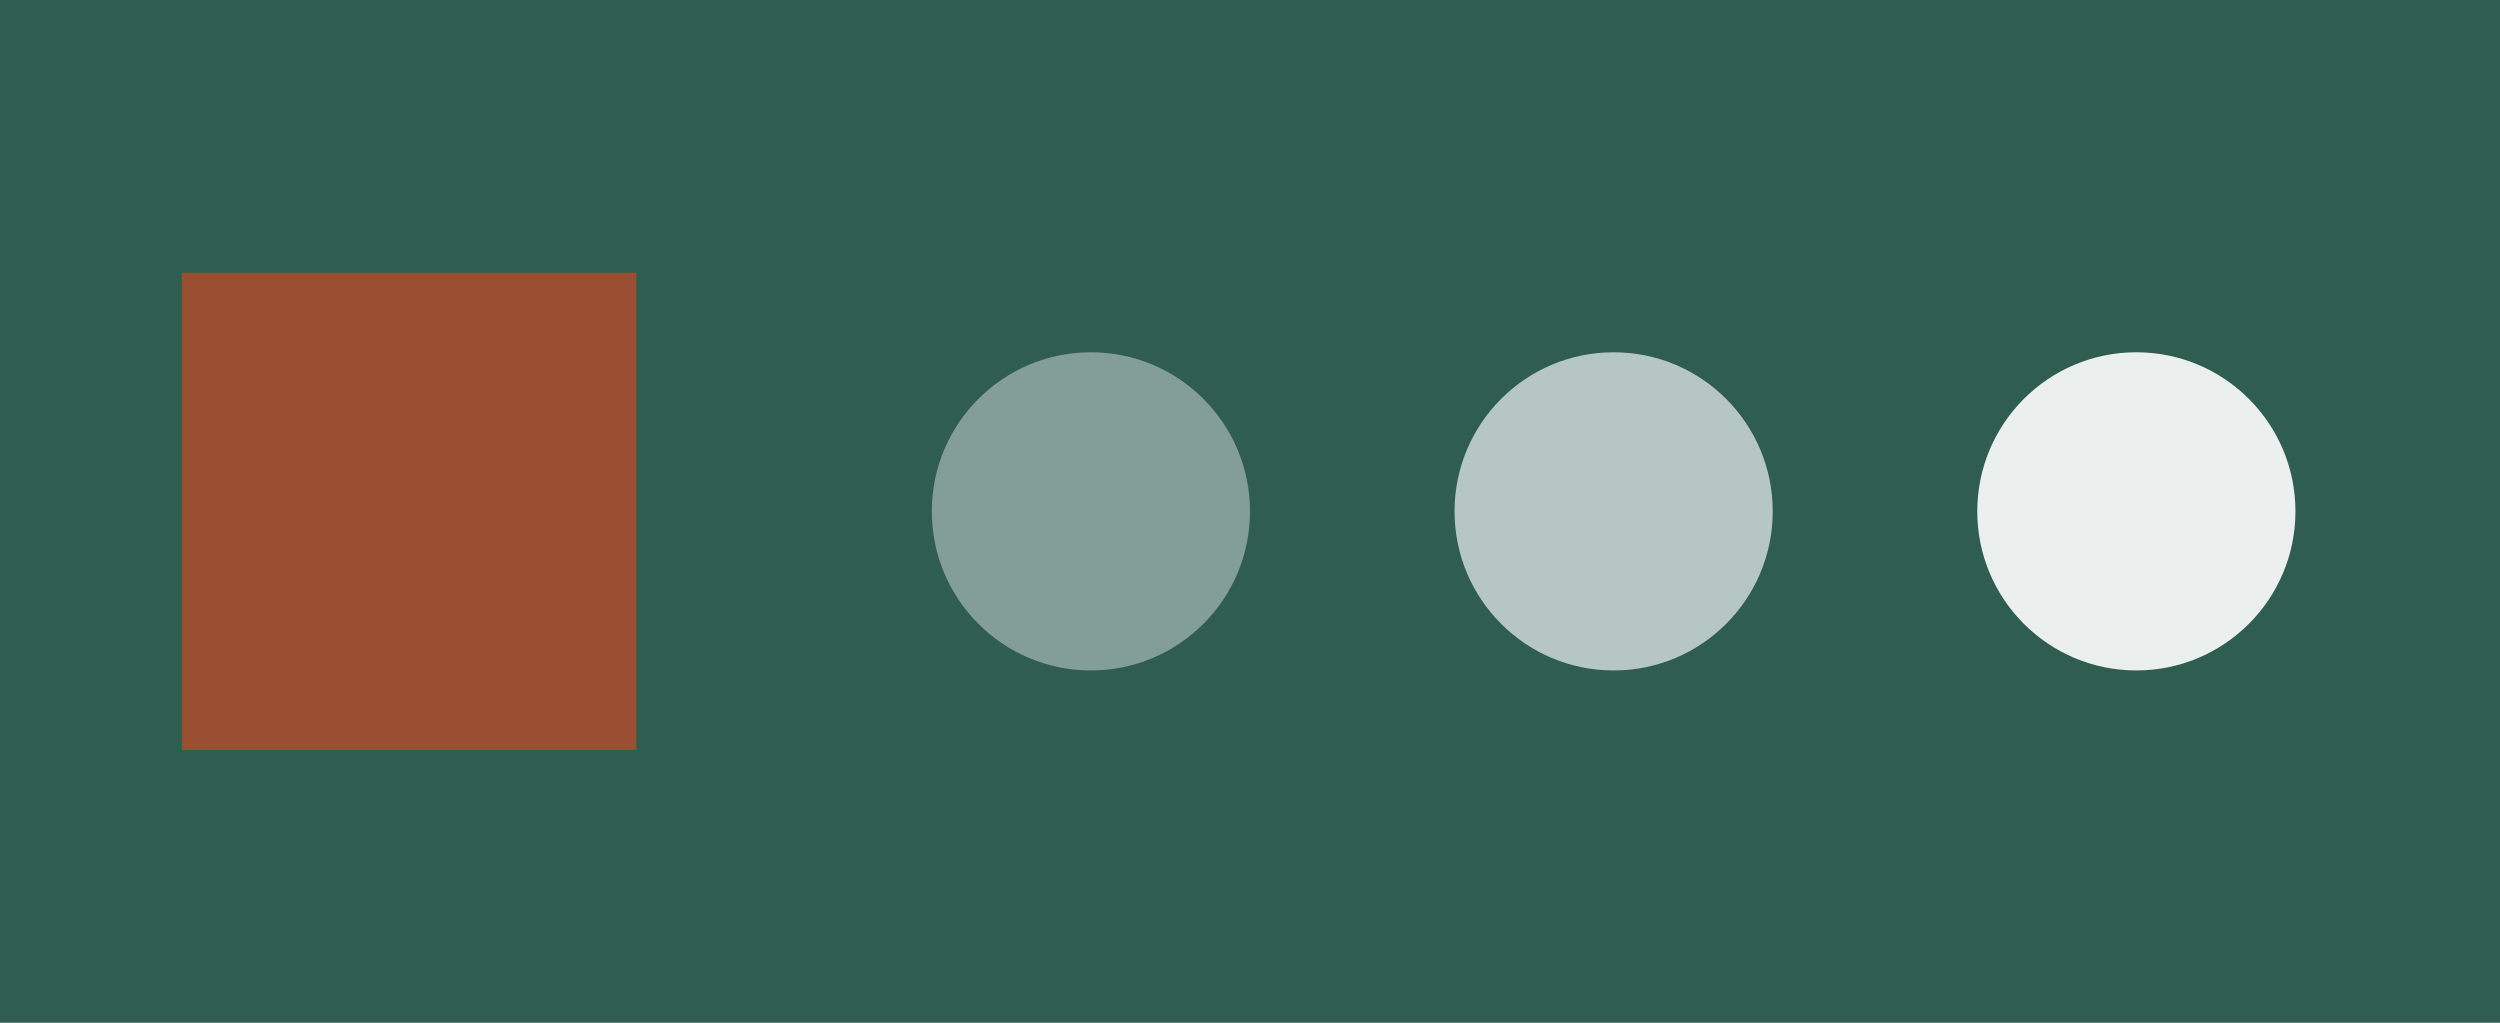
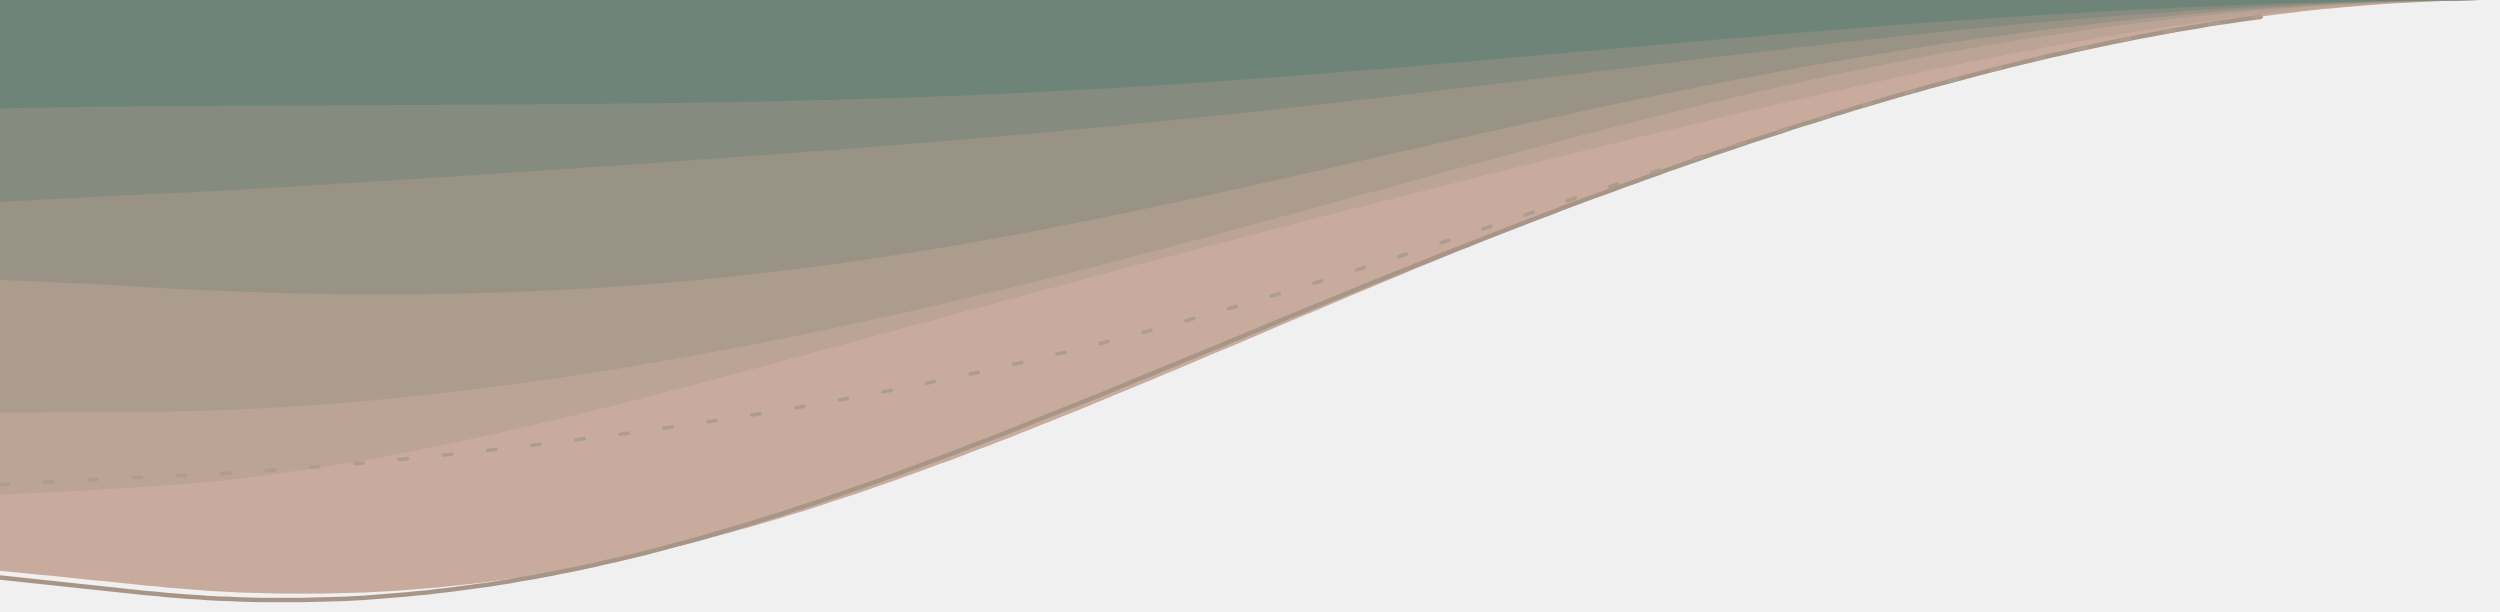
- <svg xmlns="http://www.w3.org/2000/svg" viewBox="0 0 220 90" role="img" aria-label="Generic decorative trim">
-   <rect width="220" height="90" fill="#2f5d50" />
-   <path d="M16 24h40v42H16z" fill="#9a4e32" />
-   <circle cx="96" cy="45" r="14" fill="#fff" opacity=".4" />
-   <circle cx="142" cy="45" r="14" fill="#fff" opacity=".65" />
-   <circle cx="188" cy="45" r="14" fill="#fff" opacity=".9" />
+ <svg xmlns="http://www.w3.org/2000/svg" width="900" height="220" viewBox="0 0 900 220">
+   <defs>
+     <clipPath id="c">
+       <rect width="900" height="220" />
+     </clipPath>
+   </defs>
+   <g clip-path="url(#c)">
+     <g>
+       <path d="M -6 -6 L 906 -6 L 900.0 0.0 L 896.3 0.0 L 892.5 0.0 L 888.8 0.1 L 885.0 0.2 L 881.3 0.3 L 877.5 0.4 L 873.8 0.6 L 870.0 0.8 L 866.3 1.0 L 862.5 1.2 L 858.8 1.4 L 855.0 1.7 L 851.3 2.0 L 847.5 2.3 L 843.8 2.6 L 840.0 3.0 L 836.3 3.3 L 832.5 3.7 L 828.8 4.1 L 825.0 4.6 L 821.3 5.0 L 817.5 5.5 L 813.8 6.0 L 810.0 6.5 L 806.3 7.0 L 802.5 7.6 L 798.8 8.1 L 795.0 8.7 L 791.3 9.3 L 787.5 10.0 L 783.8 10.6 L 780.0 11.3 L 776.3 12.0 L 772.5 12.7 L 768.8 13.4 L 765.0 14.1 L 761.3 14.9 L 757.5 15.6 L 753.8 16.4 L 750.0 17.2 L 746.3 18.0 L 742.5 18.9 L 738.8 19.7 L 735.0 20.6 L 731.3 21.5 L 727.5 22.4 L 723.8 23.3 L 720.0 24.2 L 716.3 25.2 L 712.5 26.1 L 708.8 27.1 L 705.0 28.1 L 701.3 29.1 L 697.5 30.1 L 693.8 31.2 L 690.0 32.2 L 686.3 33.3 L 682.5 34.4 L 678.8 35.5 L 675.0 36.6 L 671.3 37.7 L 667.5 38.8 L 663.8 40.0 L 660.0 41.1 L 656.3 42.3 L 652.5 43.5 L 648.8 44.7 L 645.0 45.9 L 641.3 47.1 L 637.5 48.4 L 633.8 49.6 L 630.0 50.9 L 626.3 52.1 L 622.5 53.4 L 618.8 54.7 L 615.0 56.0 L 611.3 57.4 L 607.5 58.7 L 603.8 60.0 L 600.0 61.4 L 596.3 62.7 L 592.5 64.1 L 588.8 65.5 L 585.0 66.9 L 581.3 68.3 L 577.5 69.7 L 573.8 71.1 L 570.0 72.6 L 566.3 74.0 L 562.5 75.5 L 558.8 76.9 L 555.0 78.4 L 551.3 79.9 L 547.5 81.3 L 543.8 82.8 L 540.0 84.3 L 536.3 85.8 L 532.5 87.3 L 528.8 88.9 L 525.0 90.4 L 521.3 91.9 L 517.5 93.5 L 513.8 95.0 L 510.0 96.5 L 506.3 98.1 L 502.5 99.7 L 498.8 101.2 L 495.0 102.8 L 491.2 104.4 L 487.5 105.9 L 483.8 107.5 L 480.0 109.1 L 476.3 110.7 L 472.5 112.3 L 468.8 113.8 L 465.0 115.4 L 461.2 117.0 L 457.5 118.6 L 453.8 120.2 L 450.0 121.8 L 446.3 123.4 L 442.5 125.0 L 438.8 126.5 L 435.0 128.1 L 431.3 129.7 L 427.5 131.3 L 423.8 132.9 L 420.0 134.4 L 416.3 136.0 L 412.5 137.6 L 408.8 139.1 L 405.0 140.7 L 401.3 142.2 L 397.5 143.8 L 393.8 145.3 L 390.0 146.9 L 386.3 148.4 L 382.5 149.9 L 378.8 151.4 L 375.0 152.9 L 371.3 154.4 L 367.5 155.9 L 363.8 157.4 L 360.0 158.8 L 356.3 160.3 L 352.5 161.7 L 348.8 163.1 L 345.0 164.6 L 341.3 166.0 L 337.5 167.3 L 333.8 168.7 L 330.0 170.1 L 326.3 171.4 L 322.5 172.8 L 318.8 174.1 L 315.0 175.4 L 311.3 176.7 L 307.5 178.0 L 303.8 179.2 L 300.0 180.4 L 296.3 181.7 L 292.5 182.9 L 288.8 184.1 L 285.0 185.2 L 281.3 186.4 L 277.5 187.5 L 273.8 188.6 L 270.0 189.7 L 266.3 190.7 L 262.5 191.8 L 258.8 192.8 L 255.0 193.8 L 251.3 194.8 L 247.5 195.8 L 243.7 196.7 L 240.0 197.6 L 236.3 198.5 L 232.5 199.4 L 228.8 200.2 L 225.0 201.0 L 221.3 201.8 L 217.5 202.6 L 213.8 203.3 L 210.0 204.1 L 206.3 204.8 L 202.5 205.4 L 198.8 206.1 L 195.0 206.7 L 191.3 207.3 L 187.5 207.9 L 183.8 208.4 L 180.0 208.9 L 176.3 209.4 L 172.5 209.9 L 168.8 210.3 L 165.0 210.7 L 161.3 211.1 L 157.5 211.5 L 153.8 211.8 L 150.0 212.1 L 146.3 212.4 L 142.5 212.7 L 138.8 212.9 L 135.0 213.1 L 131.3 213.3 L 127.5 213.4 L 123.8 213.5 L 120.0 213.6 L 116.3 213.7 L 112.5 213.7 L 108.8 213.7 L 105.0 213.7 L 101.3 213.7 L 97.5 213.6 L 93.8 213.5 L 90.0 213.4 L 86.3 213.3 L 82.5 213.1 L 78.8 212.9 L 75.0 212.7 L 71.3 212.4 L 67.5 212.1 L 63.8 211.8 L 60.0 211.5 L 56.3 211.1 L 52.5 210.8 L 48.8 210.4 L 45.0 210.0 L 41.3 209.6 L 37.5 209.2 L 33.8 208.9 L 30.0 208.5 L 26.3 208.1 L 22.5 207.7 L 18.8 207.3 L 15.0 207.0 L 11.3 206.6 L 7.5 206.2 L 3.8 205.9 L 0.0 205.5 Z" fill="#c9ab9d" />
+       <path d="M -6 -6 L 906 -6 L 900.0 0.0 L 896.3 0.0 L 892.5 0.0 L 888.8 0.1 L 885.0 0.2 L 881.3 0.3 L 877.5 0.4 L 873.8 0.5 L 870.0 0.7 L 866.3 0.8 L 862.5 1.0 L 858.8 1.2 L 855.0 1.5 L 851.3 1.7 L 847.5 2.0 L 843.8 2.3 L 840.0 2.6 L 836.3 2.9 L 832.5 3.3 L 828.8 3.6 L 825.0 4.0 L 821.3 4.4 L 817.5 4.8 L 813.8 5.2 L 810.0 5.6 L 806.3 6.1 L 802.5 6.6 L 798.8 7.1 L 795.0 7.5 L 791.3 8.1 L 787.5 8.6 L 783.8 9.1 L 780.0 9.7 L 776.3 10.3 L 772.5 10.8 L 768.8 11.4 L 765.0 12.0 L 761.3 12.7 L 757.5 13.3 L 753.8 13.9 L 750.0 14.6 L 746.3 15.2 L 742.5 15.9 L 738.8 16.6 L 735.0 17.3 L 731.3 18.0 L 727.5 18.7 L 723.8 19.4 L 720.0 20.2 L 716.3 20.9 L 712.5 21.7 L 708.8 22.4 L 705.0 23.2 L 701.3 24.0 L 697.5 24.7 L 693.8 25.5 L 690.0 26.3 L 686.3 27.1 L 682.5 27.9 L 678.8 28.8 L 675.0 29.6 L 671.3 30.4 L 667.5 31.2 L 663.8 32.1 L 660.0 32.9 L 656.3 33.8 L 652.5 34.6 L 648.8 35.5 L 645.0 36.3 L 641.3 37.2 L 637.5 38.1 L 633.8 39.0 L 630.0 39.8 L 626.3 40.7 L 622.5 41.6 L 618.8 42.5 L 615.0 43.4 L 611.3 44.3 L 607.5 45.2 L 603.8 46.1 L 600.0 47.0 L 596.3 47.9 L 592.5 48.8 L 588.8 49.7 L 585.0 50.6 L 581.3 51.6 L 577.5 52.5 L 573.8 53.4 L 570.0 54.3 L 566.3 55.2 L 562.5 56.2 L 558.8 57.1 L 555.0 58.0 L 551.3 59.0 L 547.5 59.9 L 543.8 60.8 L 540.0 61.8 L 536.3 62.7 L 532.5 63.6 L 528.8 64.6 L 525.0 65.5 L 521.3 66.5 L 517.5 67.4 L 513.8 68.4 L 510.0 69.3 L 506.3 70.3 L 502.5 71.2 L 498.8 72.2 L 495.0 73.1 L 491.2 74.1 L 487.5 75.0 L 483.8 76.0 L 480.0 77.0 L 476.3 77.9 L 472.5 78.9 L 468.8 79.8 L 465.0 80.8 L 461.2 81.8 L 457.5 82.8 L 453.8 83.7 L 450.0 84.7 L 446.3 85.7 L 442.5 86.7 L 438.8 87.6 L 435.0 88.6 L 431.3 89.6 L 427.5 90.6 L 423.8 91.6 L 420.0 92.6 L 416.3 93.6 L 412.5 94.5 L 408.8 95.5 L 405.0 96.5 L 401.3 97.5 L 397.5 98.5 L 393.8 99.5 L 390.0 100.5 L 386.3 101.6 L 382.5 102.6 L 378.8 103.6 L 375.0 104.6 L 371.3 105.6 L 367.5 106.6 L 363.8 107.6 L 360.0 108.6 L 356.3 109.7 L 352.5 110.7 L 348.8 111.7 L 345.0 112.7 L 341.3 113.7 L 337.5 114.8 L 333.8 115.8 L 330.0 116.8 L 326.3 117.8 L 322.5 118.9 L 318.8 119.9 L 315.0 120.9 L 311.3 121.9 L 307.5 123.0 L 303.8 124.0 L 300.0 125.0 L 296.3 126.0 L 292.5 127.0 L 288.8 128.1 L 285.0 129.1 L 281.3 130.1 L 277.5 131.1 L 273.8 132.1 L 270.0 133.1 L 266.3 134.1 L 262.5 135.1 L 258.8 136.1 L 255.0 137.1 L 251.3 138.1 L 247.5 139.1 L 243.7 140.1 L 240.0 141.1 L 236.3 142.0 L 232.5 143.0 L 228.8 144.0 L 225.0 144.9 L 221.3 145.9 L 217.5 146.8 L 213.8 147.7 L 210.0 148.7 L 206.3 149.6 L 202.5 150.5 L 198.8 151.4 L 195.0 152.3 L 191.3 153.2 L 187.5 154.0 L 183.8 154.9 L 180.0 155.7 L 176.3 156.6 L 172.5 157.4 L 168.8 158.2 L 165.0 159.0 L 161.3 159.8 L 157.5 160.6 L 153.8 161.3 L 150.0 162.1 L 146.3 162.8 L 142.5 163.5 L 138.8 164.3 L 135.0 164.9 L 131.3 165.6 L 127.5 166.3 L 123.8 166.9 L 120.0 167.5 L 116.3 168.1 L 112.5 168.7 L 108.8 169.3 L 105.0 169.8 L 101.3 170.3 L 97.5 170.9 L 93.8 171.3 L 90.0 171.8 L 86.3 172.3 L 82.5 172.7 L 78.8 173.1 L 75.0 173.5 L 71.3 173.8 L 67.5 174.1 L 63.8 174.5 L 60.0 174.7 L 56.3 175.0 L 52.5 175.2 L 48.8 175.5 L 45.0 175.7 L 41.3 175.9 L 37.5 176.1 L 33.8 176.4 L 30.0 176.6 L 26.3 176.8 L 22.5 177.0 L 18.8 177.2 L 15.0 177.4 L 11.3 177.6 L 7.5 177.7 L 3.8 177.9 L 0.0 178.1 Z" fill="#bba395" />
+       <path d="M -6 -6 L 906 -6 L 900.0 0.0 L 896.3 0.0 L 892.5 0.0 L 888.8 0.1 L 885.0 0.1 L 881.3 0.2 L 877.5 0.3 L 873.8 0.4 L 870.0 0.5 L 866.3 0.6 L 862.5 0.7 L 858.8 0.9 L 855.0 1.0 L 851.3 1.2 L 847.5 1.4 L 843.8 1.6 L 840.0 1.8 L 836.3 2.0 L 832.5 2.3 L 828.8 2.5 L 825.0 2.8 L 821.3 3.1 L 817.5 3.4 L 813.8 3.7 L 810.0 4.0 L 806.3 4.4 L 802.5 4.7 L 798.8 5.1 L 795.0 5.4 L 791.3 5.8 L 787.5 6.2 L 783.8 6.6 L 780.0 7.1 L 776.3 7.5 L 772.5 8.0 L 768.8 8.4 L 765.0 8.9 L 761.3 9.4 L 757.5 9.9 L 753.8 10.4 L 750.0 10.9 L 746.3 11.5 L 742.5 12.0 L 738.8 12.6 L 735.0 13.2 L 731.3 13.7 L 727.5 14.3 L 723.8 14.9 L 720.0 15.6 L 716.3 16.2 L 712.5 16.8 L 708.8 17.5 L 705.0 18.2 L 701.3 18.8 L 697.5 19.5 L 693.8 20.2 L 690.0 20.9 L 686.3 21.7 L 682.5 22.4 L 678.8 23.1 L 675.0 23.9 L 671.3 24.7 L 667.5 25.4 L 663.8 26.2 L 660.0 27.0 L 656.3 27.8 L 652.5 28.6 L 648.8 29.4 L 645.0 30.3 L 641.3 31.1 L 637.5 32.0 L 633.8 32.8 L 630.0 33.7 L 626.3 34.6 L 622.5 35.4 L 618.8 36.3 L 615.0 37.2 L 611.3 38.1 L 607.5 39.0 L 603.8 40.0 L 600.0 40.9 L 596.3 41.8 L 592.5 42.8 L 588.8 43.7 L 585.0 44.7 L 581.3 45.6 L 577.5 46.6 L 573.8 47.6 L 570.0 48.5 L 566.3 49.5 L 562.5 50.5 L 558.8 51.5 L 555.0 52.5 L 551.3 53.5 L 547.5 54.5 L 543.8 55.5 L 540.0 56.5 L 536.3 57.5 L 532.5 58.5 L 528.8 59.5 L 525.0 60.6 L 521.3 61.6 L 517.5 62.6 L 513.8 63.6 L 510.0 64.7 L 506.3 65.7 L 502.5 66.7 L 498.8 67.8 L 495.0 68.8 L 491.2 69.8 L 487.5 70.8 L 483.8 71.9 L 480.0 72.9 L 476.3 73.9 L 472.5 75.0 L 468.8 76.0 L 465.0 77.0 L 461.2 78.0 L 457.5 79.1 L 453.8 80.1 L 450.0 81.1 L 446.3 82.1 L 442.5 83.1 L 438.8 84.2 L 435.0 85.2 L 431.3 86.2 L 427.5 87.2 L 423.8 88.2 L 420.0 89.2 L 416.3 90.2 L 412.5 91.1 L 408.8 92.1 L 405.0 93.1 L 401.3 94.1 L 397.5 95.0 L 393.8 96.0 L 390.0 97.0 L 386.3 97.9 L 382.5 98.9 L 378.8 99.8 L 375.0 100.7 L 371.3 101.7 L 367.5 102.6 L 363.8 103.5 L 360.0 104.4 L 356.3 105.3 L 352.5 106.2 L 348.8 107.1 L 345.0 108.0 L 341.3 108.9 L 337.5 109.8 L 333.8 110.6 L 330.0 111.5 L 326.3 112.4 L 322.5 113.2 L 318.8 114.0 L 315.0 114.9 L 311.3 115.7 L 307.5 116.5 L 303.8 117.3 L 300.0 118.1 L 296.3 118.9 L 292.5 119.7 L 288.8 120.5 L 285.0 121.2 L 281.3 122.0 L 277.5 122.7 L 273.8 123.5 L 270.0 124.2 L 266.3 124.9 L 262.5 125.6 L 258.8 126.3 L 255.0 127.0 L 251.3 127.7 L 247.5 128.4 L 243.7 129.1 L 240.0 129.7 L 236.3 130.4 L 232.5 131.0 L 228.8 131.7 L 225.0 132.3 L 221.3 132.9 L 217.5 133.5 L 213.8 134.1 L 210.0 134.7 L 206.3 135.2 L 202.5 135.8 L 198.8 136.4 L 195.0 136.9 L 191.3 137.4 L 187.5 137.9 L 183.8 138.5 L 180.0 139.0 L 176.3 139.4 L 172.5 139.9 L 168.8 140.4 L 165.0 140.8 L 161.3 141.3 L 157.5 141.7 L 153.8 142.1 L 150.0 142.5 L 146.3 142.9 L 142.5 143.3 L 138.8 143.7 L 135.0 144.0 L 131.3 144.4 L 127.5 144.7 L 123.8 145.0 L 120.0 145.3 L 116.3 145.6 L 112.5 145.9 L 108.8 146.1 L 105.0 146.4 L 101.3 146.6 L 97.5 146.8 L 93.8 147.0 L 90.0 147.2 L 86.3 147.4 L 82.5 147.6 L 78.8 147.7 L 75.0 147.8 L 71.3 147.9 L 67.5 148.0 L 63.8 148.1 L 60.0 148.2 L 56.3 148.2 L 52.5 148.2 L 48.8 148.3 L 45.0 148.3 L 41.3 148.3 L 37.5 148.3 L 33.8 148.4 L 30.0 148.4 L 26.3 148.4 L 22.5 148.4 L 18.8 148.4 L 15.0 148.5 L 11.3 148.5 L 7.5 148.5 L 3.8 148.5 L 0.0 148.5 Z" fill="#ab9c8e" />
+       <path d="M -6 -6 L 906 -6 L 900.0 0.0 L 896.3 0.0 L 892.5 0.0 L 888.8 0.1 L 885.0 0.1 L 881.3 0.2 L 877.5 0.2 L 873.8 0.3 L 870.0 0.4 L 866.3 0.5 L 862.5 0.6 L 858.8 0.7 L 855.0 0.9 L 851.3 1.0 L 847.5 1.2 L 843.8 1.3 L 840.0 1.5 L 836.3 1.7 L 832.5 1.9 L 828.8 2.1 L 825.0 2.4 L 821.3 2.6 L 817.5 2.8 L 813.8 3.1 L 810.0 3.4 L 806.3 3.6 L 802.5 3.9 L 798.8 4.2 L 795.0 4.5 L 791.3 4.9 L 787.5 5.2 L 783.8 5.5 L 780.0 5.9 L 776.3 6.3 L 772.5 6.6 L 768.8 7.0 L 765.0 7.4 L 761.3 7.8 L 757.5 8.2 L 753.8 8.6 L 750.0 9.1 L 746.3 9.5 L 742.5 10.0 L 738.8 10.4 L 735.0 10.9 L 731.3 11.4 L 727.5 11.9 L 723.8 12.4 L 720.0 12.9 L 716.3 13.4 L 712.5 13.9 L 708.8 14.4 L 705.0 15.0 L 701.3 15.5 L 697.5 16.1 L 693.8 16.7 L 690.0 17.3 L 686.3 17.8 L 682.5 18.4 L 678.8 19.1 L 675.0 19.7 L 671.3 20.3 L 667.5 20.9 L 663.8 21.6 L 660.0 22.2 L 656.3 22.9 L 652.5 23.5 L 648.8 24.2 L 645.0 24.9 L 641.3 25.6 L 637.5 26.3 L 633.8 27.0 L 630.0 27.7 L 626.3 28.4 L 622.5 29.1 L 618.8 29.9 L 615.0 30.6 L 611.3 31.3 L 607.5 32.1 L 603.8 32.9 L 600.0 33.6 L 596.3 34.4 L 592.5 35.2 L 588.8 35.9 L 585.0 36.7 L 581.3 37.5 L 577.5 38.3 L 573.8 39.1 L 570.0 39.9 L 566.3 40.7 L 562.5 41.6 L 558.8 42.4 L 555.0 43.2 L 551.3 44.0 L 547.5 44.9 L 543.8 45.7 L 540.0 46.5 L 536.3 47.4 L 532.5 48.2 L 528.8 49.1 L 525.0 49.9 L 521.3 50.8 L 517.5 51.6 L 513.8 52.5 L 510.0 53.3 L 506.3 54.2 L 502.5 55.0 L 498.8 55.9 L 495.0 56.7 L 491.2 57.6 L 487.5 58.5 L 483.8 59.3 L 480.0 60.2 L 476.3 61.0 L 472.5 61.9 L 468.8 62.7 L 465.0 63.6 L 461.2 64.4 L 457.5 65.3 L 453.8 66.1 L 450.0 66.9 L 446.3 67.8 L 442.5 68.6 L 438.8 69.4 L 435.0 70.3 L 431.3 71.1 L 427.5 71.9 L 423.8 72.7 L 420.0 73.5 L 416.3 74.3 L 412.5 75.1 L 408.8 75.9 L 405.0 76.7 L 401.3 77.4 L 397.5 78.2 L 393.8 79.0 L 390.0 79.7 L 386.3 80.5 L 382.5 81.2 L 378.8 81.9 L 375.0 82.7 L 371.3 83.4 L 367.5 84.1 L 363.8 84.8 L 360.0 85.5 L 356.3 86.1 L 352.5 86.8 L 348.8 87.5 L 345.0 88.1 L 341.3 88.8 L 337.5 89.4 L 333.8 90.0 L 330.0 90.6 L 326.3 91.2 L 322.5 91.8 L 318.8 92.4 L 315.0 92.9 L 311.3 93.5 L 307.5 94.0 L 303.8 94.6 L 300.0 95.1 L 296.3 95.6 L 292.5 96.1 L 288.8 96.6 L 285.0 97.1 L 281.3 97.5 L 277.5 98.0 L 273.8 98.4 L 270.0 98.8 L 266.3 99.2 L 262.5 99.6 L 258.8 100.0 L 255.0 100.4 L 251.3 100.8 L 247.5 101.1 L 243.7 101.5 L 240.0 101.8 L 236.3 102.1 L 232.5 102.4 L 228.8 102.7 L 225.0 103.0 L 221.3 103.2 L 217.5 103.5 L 213.8 103.7 L 210.0 103.9 L 206.3 104.2 L 202.5 104.4 L 198.8 104.5 L 195.0 104.7 L 191.3 104.9 L 187.5 105.0 L 183.8 105.2 L 180.0 105.3 L 176.3 105.4 L 172.5 105.5 L 168.8 105.6 L 165.0 105.7 L 161.3 105.8 L 157.5 105.8 L 153.8 105.9 L 150.0 105.9 L 146.3 106.0 L 142.5 106.0 L 138.8 106.0 L 135.0 106.0 L 131.3 106.0 L 127.5 105.9 L 123.8 105.9 L 120.0 105.9 L 116.3 105.8 L 112.5 105.7 L 108.8 105.7 L 105.0 105.6 L 101.3 105.5 L 97.5 105.4 L 93.8 105.2 L 90.0 105.1 L 86.3 105.0 L 82.5 104.8 L 78.8 104.7 L 75.0 104.5 L 71.3 104.4 L 67.5 104.2 L 63.8 104.0 L 60.0 103.8 L 56.3 103.6 L 52.5 103.4 L 48.8 103.2 L 45.0 102.9 L 41.3 102.7 L 37.5 102.5 L 33.8 102.3 L 30.0 102.1 L 26.3 102.0 L 22.5 101.8 L 18.8 101.6 L 15.0 101.4 L 11.3 101.2 L 7.5 101.1 L 3.8 100.9 L 0.0 100.7 Z" fill="#999386" />
+       <path d="M -6 -6 L 906 -6 L 900.0 0.0 L 896.3 0.0 L 892.5 0.0 L 888.8 0.0 L 885.0 0.1 L 881.3 0.1 L 877.5 0.2 L 873.8 0.2 L 870.0 0.3 L 866.3 0.4 L 862.5 0.5 L 858.8 0.6 L 855.0 0.7 L 851.3 0.8 L 847.5 0.9 L 843.8 1.0 L 840.0 1.2 L 836.3 1.3 L 832.5 1.5 L 828.8 1.6 L 825.0 1.8 L 821.3 2.0 L 817.5 2.2 L 813.8 2.4 L 810.0 2.6 L 806.3 2.8 L 802.5 3.0 L 798.8 3.2 L 795.0 3.4 L 791.3 3.7 L 787.5 3.9 L 783.8 4.2 L 780.0 4.4 L 776.3 4.7 L 772.5 5.0 L 768.8 5.2 L 765.0 5.5 L 761.3 5.8 L 757.5 6.1 L 753.8 6.4 L 750.0 6.7 L 746.3 7.0 L 742.5 7.4 L 738.8 7.7 L 735.0 8.0 L 731.3 8.3 L 727.5 8.7 L 723.8 9.0 L 720.0 9.4 L 716.3 9.7 L 712.5 10.1 L 708.8 10.5 L 705.0 10.8 L 701.3 11.2 L 697.5 11.6 L 693.8 12.0 L 690.0 12.4 L 686.3 12.8 L 682.5 13.2 L 678.8 13.6 L 675.0 14.0 L 671.3 14.4 L 667.5 14.8 L 663.8 15.2 L 660.0 15.6 L 656.3 16.1 L 652.5 16.5 L 648.8 16.9 L 645.0 17.3 L 641.3 17.8 L 637.5 18.2 L 633.8 18.7 L 630.0 19.1 L 626.3 19.5 L 622.5 20.0 L 618.8 20.4 L 615.0 20.9 L 611.3 21.3 L 607.5 21.8 L 603.8 22.2 L 600.0 22.7 L 596.3 23.1 L 592.5 23.6 L 588.8 24.1 L 585.0 24.5 L 581.3 25.0 L 577.5 25.4 L 573.8 25.9 L 570.0 26.4 L 566.3 26.8 L 562.5 27.3 L 558.8 27.7 L 555.0 28.2 L 551.3 28.6 L 547.5 29.1 L 543.8 29.6 L 540.0 30.0 L 536.3 30.5 L 532.5 30.9 L 528.8 31.4 L 525.0 31.8 L 521.3 32.3 L 517.5 32.7 L 513.8 33.2 L 510.0 33.6 L 506.3 34.0 L 502.5 34.5 L 498.8 34.9 L 495.0 35.4 L 491.2 35.8 L 487.5 36.2 L 483.8 36.6 L 480.0 37.1 L 476.3 37.5 L 472.5 37.9 L 468.8 38.3 L 465.0 38.7 L 461.2 39.2 L 457.5 39.6 L 453.8 40.0 L 450.0 40.4 L 446.3 40.8 L 442.5 41.2 L 438.8 41.6 L 435.0 42.0 L 431.3 42.3 L 427.5 42.7 L 423.8 43.1 L 420.0 43.5 L 416.3 43.9 L 412.5 44.2 L 408.8 44.6 L 405.0 45.0 L 401.3 45.3 L 397.5 45.7 L 393.8 46.0 L 390.0 46.4 L 386.3 46.7 L 382.5 47.1 L 378.8 47.4 L 375.0 47.8 L 371.3 48.1 L 367.5 48.4 L 363.8 48.8 L 360.0 49.1 L 356.3 49.4 L 352.5 49.7 L 348.8 50.1 L 345.0 50.4 L 341.3 50.7 L 337.5 51.0 L 333.8 51.3 L 330.0 51.6 L 326.3 51.9 L 322.5 52.2 L 318.8 52.5 L 315.0 52.8 L 311.3 53.1 L 307.5 53.4 L 303.8 53.7 L 300.0 54.0 L 296.3 54.3 L 292.5 54.5 L 288.8 54.8 L 285.0 55.1 L 281.3 55.4 L 277.5 55.7 L 273.8 55.9 L 270.0 56.2 L 266.3 56.5 L 262.5 56.7 L 258.8 57.0 L 255.0 57.3 L 251.3 57.5 L 247.5 57.8 L 243.7 58.1 L 240.0 58.3 L 236.3 58.6 L 232.5 58.9 L 228.8 59.1 L 225.0 59.4 L 221.3 59.6 L 217.5 59.9 L 213.8 60.1 L 210.0 60.4 L 206.3 60.7 L 202.5 60.9 L 198.8 61.2 L 195.0 61.4 L 191.3 61.7 L 187.5 61.9 L 183.8 62.2 L 180.0 62.4 L 176.3 62.7 L 172.5 62.9 L 168.8 63.2 L 165.0 63.4 L 161.3 63.7 L 157.5 63.9 L 153.8 64.1 L 150.0 64.4 L 146.3 64.6 L 142.5 64.9 L 138.8 65.1 L 135.0 65.3 L 131.3 65.6 L 127.5 65.8 L 123.8 66.0 L 120.0 66.3 L 116.3 66.5 L 112.5 66.7 L 108.8 67.0 L 105.0 67.2 L 101.3 67.4 L 97.5 67.6 L 93.8 67.8 L 90.0 68.1 L 86.3 68.3 L 82.5 68.5 L 78.8 68.7 L 75.0 68.9 L 71.3 69.1 L 67.5 69.3 L 63.8 69.5 L 60.0 69.6 L 56.3 69.8 L 52.5 70.0 L 48.8 70.2 L 45.0 70.3 L 41.3 70.5 L 37.5 70.7 L 33.8 70.9 L 30.0 71.1 L 26.3 71.3 L 22.5 71.5 L 18.8 71.7 L 15.0 71.9 L 11.3 72.1 L 7.5 72.3 L 3.8 72.5 L 0.0 72.7 Z" fill="#858c7f" />
+       <path d="M -6 -6 L 906 -6 L 900.0 0.0 L 896.3 0.0 L 892.5 0.0 L 888.8 0.0 L 885.0 0.1 L 881.3 0.1 L 877.5 0.1 L 873.8 0.2 L 870.0 0.2 L 866.3 0.3 L 862.5 0.3 L 858.8 0.4 L 855.0 0.4 L 851.3 0.5 L 847.5 0.6 L 843.8 0.7 L 840.0 0.8 L 836.3 0.9 L 832.5 1.0 L 828.8 1.1 L 825.0 1.2 L 821.3 1.3 L 817.5 1.4 L 813.8 1.6 L 810.0 1.7 L 806.3 1.9 L 802.5 2.0 L 798.8 2.2 L 795.0 2.3 L 791.3 2.5 L 787.5 2.6 L 783.8 2.8 L 780.0 3.0 L 776.3 3.2 L 772.5 3.3 L 768.8 3.5 L 765.0 3.7 L 761.3 3.9 L 757.5 4.1 L 753.8 4.3 L 750.0 4.5 L 746.3 4.8 L 742.5 5.0 L 738.8 5.2 L 735.0 5.4 L 731.3 5.7 L 727.5 5.9 L 723.8 6.1 L 720.0 6.4 L 716.3 6.6 L 712.5 6.9 L 708.8 7.2 L 705.0 7.4 L 701.3 7.7 L 697.5 7.9 L 693.8 8.2 L 690.0 8.5 L 686.3 8.8 L 682.5 9.0 L 678.8 9.3 L 675.0 9.6 L 671.3 9.9 L 667.5 10.2 L 663.8 10.5 L 660.0 10.8 L 656.3 11.1 L 652.5 11.4 L 648.8 11.7 L 645.0 12.0 L 641.3 12.3 L 637.5 12.6 L 633.8 13.0 L 630.0 13.3 L 626.3 13.6 L 622.5 13.9 L 618.8 14.2 L 615.0 14.6 L 611.3 14.9 L 607.5 15.2 L 603.8 15.5 L 600.0 15.9 L 596.3 16.2 L 592.5 16.5 L 588.8 16.9 L 585.0 17.2 L 581.3 17.5 L 577.5 17.9 L 573.8 18.2 L 570.0 18.5 L 566.3 18.8 L 562.5 19.2 L 558.8 19.5 L 555.0 19.8 L 551.3 20.2 L 547.5 20.5 L 543.8 20.8 L 540.0 21.2 L 536.3 21.5 L 532.5 21.8 L 528.8 22.2 L 525.0 22.5 L 521.3 22.8 L 517.5 23.1 L 513.8 23.4 L 510.0 23.8 L 506.3 24.1 L 502.5 24.4 L 498.8 24.7 L 495.0 25.0 L 491.2 25.3 L 487.5 25.6 L 483.8 25.9 L 480.0 26.2 L 476.3 26.5 L 472.5 26.8 L 468.8 27.1 L 465.0 27.4 L 461.2 27.7 L 457.5 27.9 L 453.8 28.2 L 450.0 28.5 L 446.3 28.8 L 442.5 29.0 L 438.8 29.3 L 435.0 29.6 L 431.3 29.8 L 427.5 30.1 L 423.8 30.3 L 420.0 30.5 L 416.3 30.8 L 412.5 31.0 L 408.8 31.2 L 405.0 31.5 L 401.3 31.7 L 397.5 31.9 L 393.8 32.1 L 390.0 32.3 L 386.3 32.5 L 382.5 32.7 L 378.8 32.9 L 375.0 33.1 L 371.3 33.3 L 367.5 33.5 L 363.8 33.6 L 360.0 33.8 L 356.3 34.0 L 352.5 34.1 L 348.8 34.3 L 345.0 34.5 L 341.3 34.6 L 337.5 34.7 L 333.8 34.9 L 330.0 35.0 L 326.3 35.2 L 322.5 35.3 L 318.8 35.4 L 315.0 35.5 L 311.3 35.6 L 307.5 35.7 L 303.8 35.8 L 300.0 36.0 L 296.3 36.0 L 292.5 36.1 L 288.8 36.2 L 285.0 36.3 L 281.3 36.4 L 277.5 36.5 L 273.8 36.6 L 270.0 36.6 L 266.3 36.7 L 262.5 36.8 L 258.8 36.8 L 255.0 36.9 L 251.3 36.9 L 247.5 37.0 L 243.7 37.1 L 240.0 37.1 L 236.3 37.2 L 232.5 37.2 L 228.8 37.2 L 225.0 37.3 L 221.3 37.3 L 217.5 37.4 L 213.8 37.4 L 210.0 37.4 L 206.3 37.5 L 202.5 37.5 L 198.8 37.5 L 195.0 37.5 L 191.3 37.6 L 187.5 37.6 L 183.8 37.6 L 180.0 37.6 L 176.3 37.7 L 172.5 37.7 L 168.8 37.7 L 165.0 37.7 L 161.3 37.7 L 157.5 37.8 L 153.8 37.8 L 150.0 37.8 L 146.3 37.8 L 142.5 37.8 L 138.8 37.9 L 135.0 37.9 L 131.3 37.9 L 127.5 37.9 L 123.8 37.9 L 120.0 37.9 L 116.3 38.0 L 112.5 38.0 L 108.8 38.0 L 105.0 38.0 L 101.3 38.0 L 97.5 38.1 L 93.8 38.1 L 90.0 38.1 L 86.3 38.1 L 82.5 38.1 L 78.8 38.2 L 75.0 38.2 L 71.3 38.2 L 67.5 38.2 L 63.8 38.3 L 60.0 38.3 L 56.3 38.3 L 52.5 38.3 L 48.8 38.3 L 45.0 38.4 L 41.3 38.4 L 37.5 38.4 L 33.8 38.5 L 30.0 38.5 L 26.3 38.6 L 22.5 38.6 L 18.8 38.7 L 15.0 38.8 L 11.3 38.8 L 7.5 38.9 L 3.8 39.0 L 0.0 39.0 Z" fill="#6f8478" />
+       <path d="M 0.0 207.9 L 3.8 208.3 L 7.5 208.7 L 11.3 209.1 L 15.0 209.5 L 18.8 209.9 L 22.5 210.3 L 26.3 210.7 L 30.0 211.1 L 33.8 211.5 L 37.5 211.9 L 41.3 212.3 L 45.0 212.7 L 48.8 213.1 L 52.5 213.5 L 56.3 213.8 L 60.0 214.2 L 63.8 214.5 L 67.5 214.8 L 71.3 215.0 L 75.0 215.3 L 78.8 215.5 L 82.5 215.6 L 86.3 215.8 L 90.0 215.9 L 93.8 216.0 L 97.5 216.0 L 101.3 216.0 L 105.0 216.0 L 108.8 216.0 L 112.5 215.9 L 116.3 215.8 L 120.0 215.7 L 123.8 215.6 L 127.5 215.4 L 131.3 215.2 L 135.0 214.9 L 138.8 214.6 L 142.5 214.3 L 146.3 214.0 L 150.0 213.6 L 153.8 213.3 L 157.5 212.8 L 161.3 212.4 L 165.0 211.9 L 168.8 211.4 L 172.5 210.9 L 176.3 210.4 L 180.0 209.8 L 183.8 209.2 L 187.5 208.5 L 191.3 207.9 L 195.0 207.2 L 198.8 206.5 L 202.5 205.7 L 206.3 205.0 L 210.0 204.2 L 213.8 203.4 L 217.5 202.5 L 221.3 201.7 L 225.0 200.8 L 228.8 199.9 L 232.5 199.0 L 236.3 198.0 L 240.0 197.0 L 243.7 196.0 L 247.5 195.0 L 251.3 194.0 L 255.0 192.9 L 258.8 191.8 L 262.5 190.7 L 266.3 189.6 L 270.0 188.5 L 273.8 187.3 L 277.5 186.1 L 281.3 185.0 L 285.0 183.7 L 288.8 182.5 L 292.5 181.3 L 296.3 180.0 L 300.0 178.7 L 303.8 177.4 L 307.5 176.1 L 311.3 174.8 L 315.0 173.5 L 318.8 172.1 L 322.5 170.8 L 326.3 169.4 L 330.0 168.0 L 333.8 166.6 L 337.5 165.2 L 341.3 163.8 L 345.0 162.4 L 348.8 160.9 L 352.5 159.5 L 356.3 158.0 L 360.0 156.6 L 363.8 155.1 L 367.5 153.6 L 371.3 152.1 L 375.0 150.6 L 378.8 149.1 L 382.5 147.6 L 386.3 146.1 L 390.0 144.6 L 393.8 143.1 L 397.5 141.6 L 401.3 140.0 L 405.0 138.5 L 408.8 136.9 L 412.5 135.4 L 416.3 133.9 L 420.0 132.3 L 423.8 130.8 L 427.5 129.2 L 431.3 127.7 L 435.0 126.1 L 438.8 124.6 L 442.5 123.0 L 446.3 121.5 L 450.0 119.9 L 453.8 118.4 L 457.5 116.8 L 461.2 115.3 L 465.0 113.7 L 468.8 112.2 L 472.5 110.6 L 476.3 109.1 L 480.0 107.6 L 483.8 106.0 L 487.5 104.5 L 491.2 103.0 L 495.0 101.4 L 498.8 99.9 L 502.5 98.4 L 506.3 96.9 L 510.0 95.4 L 513.8 93.9 L 517.5 92.4 L 521.3 90.9 L 525.0 89.4 L 528.8 88.0 L 532.5 86.5 L 536.3 85.0 L 540.0 83.6 L 543.8 82.1 L 547.5 80.7 L 551.3 79.2 L 555.0 77.8 L 558.8 76.4 L 562.5 74.9 L 566.3 73.5 L 570.0 72.1 L 573.8 70.7 L 577.5 69.4 L 581.3 68.0 L 585.0 66.6 L 588.8 65.3 L 592.5 63.9 L 596.3 62.6 L 600.0 61.2 L 603.8 59.9 L 607.5 58.6 L 611.3 57.3 L 615.0 56.0 L 618.8 54.7 L 622.5 53.5 L 626.3 52.2 L 630.0 50.9 L 633.8 49.7 L 637.5 48.5 L 641.3 47.3 L 645.0 46.0 L 648.8 44.8 L 652.5 43.7 L 656.3 42.5 L 660.0 41.3 L 663.8 40.2 L 667.5 39.0 L 671.3 37.9 L 675.0 36.8 L 678.8 35.7 L 682.5 34.6 L 686.3 33.5 L 690.0 32.5 L 693.8 31.4 L 697.5 30.4 L 701.3 29.4 L 705.0 28.4 L 708.8 27.4 L 712.5 26.4 L 716.3 25.4 L 720.0 24.5 L 723.8 23.5 L 727.5 22.6 L 731.3 21.7 L 735.0 20.8 L 738.8 19.9 L 742.5 19.1 L 746.3 18.2 L 750.0 17.4 L 753.8 16.6 L 757.5 15.8 L 761.3 15.0 L 765.0 14.3 L 768.8 13.5 L 772.5 12.8 L 776.3 12.1 L 780.0 11.4 L 783.8 10.7 L 787.5 10.1 L 791.3 9.5 L 795.0 8.8 L 798.8 8.2 L 802.5 7.7 L 806.3 7.1 L 810.0 6.6 L 813.8 6.1" fill="none" stroke="#a79687" stroke-width="1.6" stroke-linecap="round" />
+       <path d="M 0.0 174.6 L 3.8 174.3 L 7.5 174.1 L 11.3 173.9 L 15.0 173.6 L 18.8 173.4 L 22.5 173.2 L 26.3 173.0 L 30.0 172.8 L 33.8 172.6 L 37.5 172.4 L 41.3 172.3 L 45.0 172.1 L 48.8 171.9 L 52.5 171.8 L 56.3 171.6 L 60.0 171.5 L 63.8 171.3 L 67.5 171.1 L 71.3 170.9 L 75.0 170.7 L 78.8 170.5 L 82.5 170.3 L 86.3 170.0 L 90.0 169.8 L 93.8 169.5 L 97.5 169.3 L 101.3 169.0 L 105.0 168.7 L 108.8 168.4 L 112.5 168.2 L 116.3 167.8 L 120.0 167.5 L 123.8 167.2 L 127.5 166.9 L 131.3 166.6 L 135.0 166.2 L 138.8 165.9 L 142.5 165.5 L 146.3 165.2 L 150.0 164.8 L 153.8 164.4 L 157.5 164.0 L 161.3 163.7 L 165.0 163.3 L 168.8 162.9 L 172.5 162.5 L 176.3 162.1 L 180.0 161.6 L 183.8 161.2 L 187.5 160.8 L 191.3 160.3 L 195.0 159.9 L 198.8 159.4 L 202.5 159.0 L 206.3 158.5 L 210.0 158.0 L 213.8 157.6 L 217.5 157.1 L 221.3 156.6 L 225.0 156.1 L 228.8 155.6 L 232.5 155.1 L 236.3 154.5 L 240.0 154.0 L 243.7 153.5 L 247.5 152.9 L 251.3 152.4 L 255.0 151.8 L 258.8 151.2 L 262.5 150.7 L 266.3 150.1 L 270.0 149.5 L 273.8 148.9 L 277.5 148.3 L 281.3 147.6 L 285.0 147.0 L 288.8 146.4 L 292.5 145.7 L 296.3 145.1 L 300.0 144.4 L 303.8 143.7 L 307.5 143.0 L 311.3 142.3 L 315.0 141.6 L 318.8 140.9 L 322.5 140.2 L 326.3 139.4 L 330.0 138.7 L 333.8 137.9 L 337.5 137.1 L 341.3 136.4 L 345.0 135.6 L 348.8 134.8 L 352.5 133.9 L 356.3 133.1 L 360.0 132.3 L 363.8 131.4 L 367.5 130.6 L 371.3 129.7 L 375.0 128.8 L 378.8 127.9 L 382.5 127.0 L 386.3 126.1 L 390.0 125.2 L 393.8 124.2 L 397.5 123.3 L 401.3 122.3 L 405.0 121.3 L 408.8 120.4 L 412.5 119.4 L 416.3 118.4 L 420.0 117.3 L 423.8 116.3 L 427.5 115.3 L 431.3 114.2 L 435.0 113.2 L 438.8 112.1 L 442.5 111.0 L 446.3 110.0 L 450.0 108.9 L 453.8 107.8 L 457.5 106.6 L 461.2 105.5 L 465.0 104.4 L 468.8 103.3 L 472.5 102.1 L 476.3 101.0 L 480.0 99.8 L 483.8 98.6 L 487.5 97.4 L 491.2 96.3 L 495.0 95.1 L 498.8 93.9 L 502.5 92.7 L 506.3 91.5 L 510.0 90.3 L 513.8 89.0 L 517.5 87.8 L 521.3 86.6 L 525.0 85.3 L 528.8 84.1 L 532.5 82.9 L 536.3 81.6 L 540.0 80.4 L 543.8 79.1 L 547.5 77.9 L 551.3 76.6 L 555.0 75.4 L 558.8 74.1 L 562.5 72.9 L 566.3 71.6 L 570.0 70.4 L 573.8 69.1 L 577.5 67.9 L 581.3 66.6 L 585.0 65.3 L 588.8 64.1 L 592.5 62.9 L 596.3 61.6 L 600.0 60.4 L 603.8 59.1 L 607.5 57.9 L 611.3 56.7 L 615.0 55.4 L 618.8 54.2 L 622.5 53.0 L 626.3 51.8 L 630.0 50.6 L 633.8 49.4 L 637.5 48.2 L 641.3 47.0 L 645.0 45.9 L 648.8 44.7 L 652.5 43.5 L 656.3 42.4 L 660.0 41.2 L 663.8 40.1 L 667.5 39.0 L 671.3 37.9 L 675.0 36.8 L 678.8 35.7 L 682.5 34.6 L 686.3 33.5 L 690.0 32.5 L 693.8 31.4 L 697.5 30.4 L 701.3 29.4 L 705.0 28.4 L 708.8 27.4 L 712.5 26.4 L 716.3 25.4 L 720.0 24.5 L 723.8 23.6 L 727.5 22.6 L 731.3 21.7 L 735.0 20.8 L 738.8 20.0 L 742.5 19.1 L 746.3 18.3 L 750.0 17.4 L 753.8 16.6 L 757.5 15.8 L 761.3 15.0 L 765.0 14.3 L 768.8 13.5 L 772.5 12.8 L 776.3 12.1 L 780.0 11.4 L 783.8 10.7 L 787.5 10.1 L 791.3 9.4 L 795.0 8.8 L 798.8 8.2 L 802.5 7.7 L 806.3 7.1 L 810.0 6.6 L 813.8 6.0" fill="none" stroke="#ac9d8f" stroke-width="1.3" stroke-linecap="round" stroke-dasharray="3 13" />
+     </g>
+   </g>
</svg>
